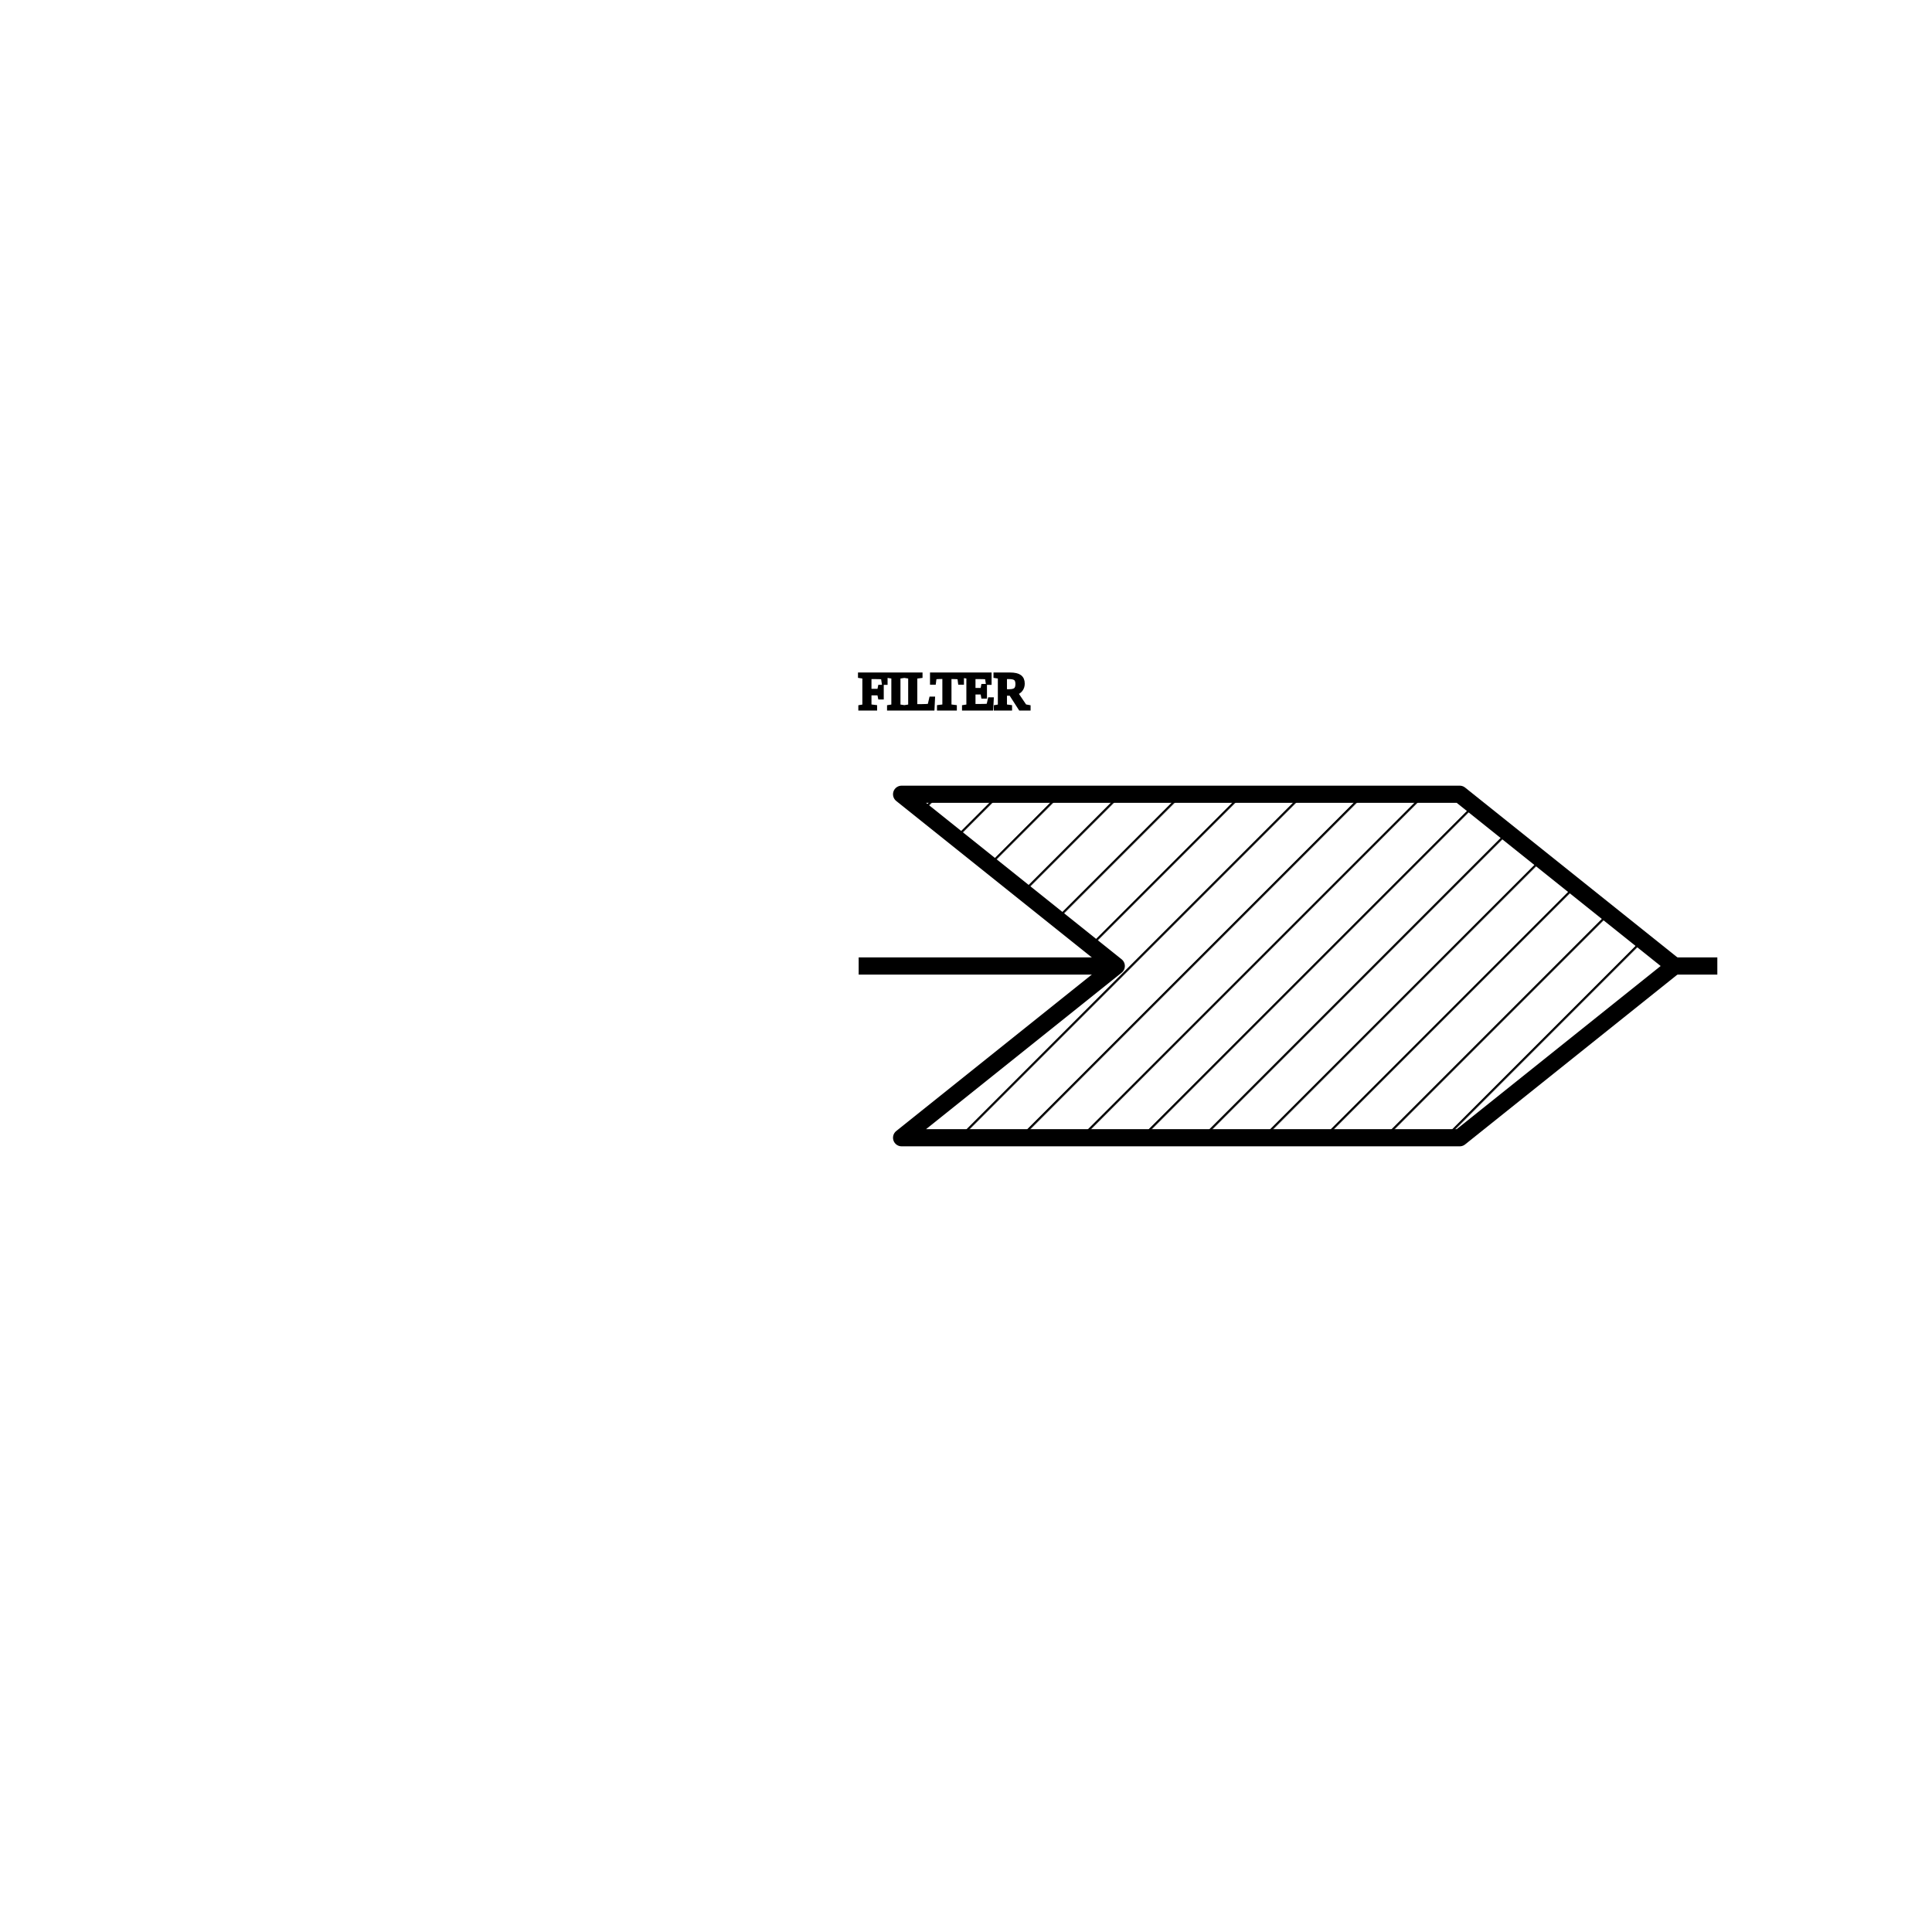
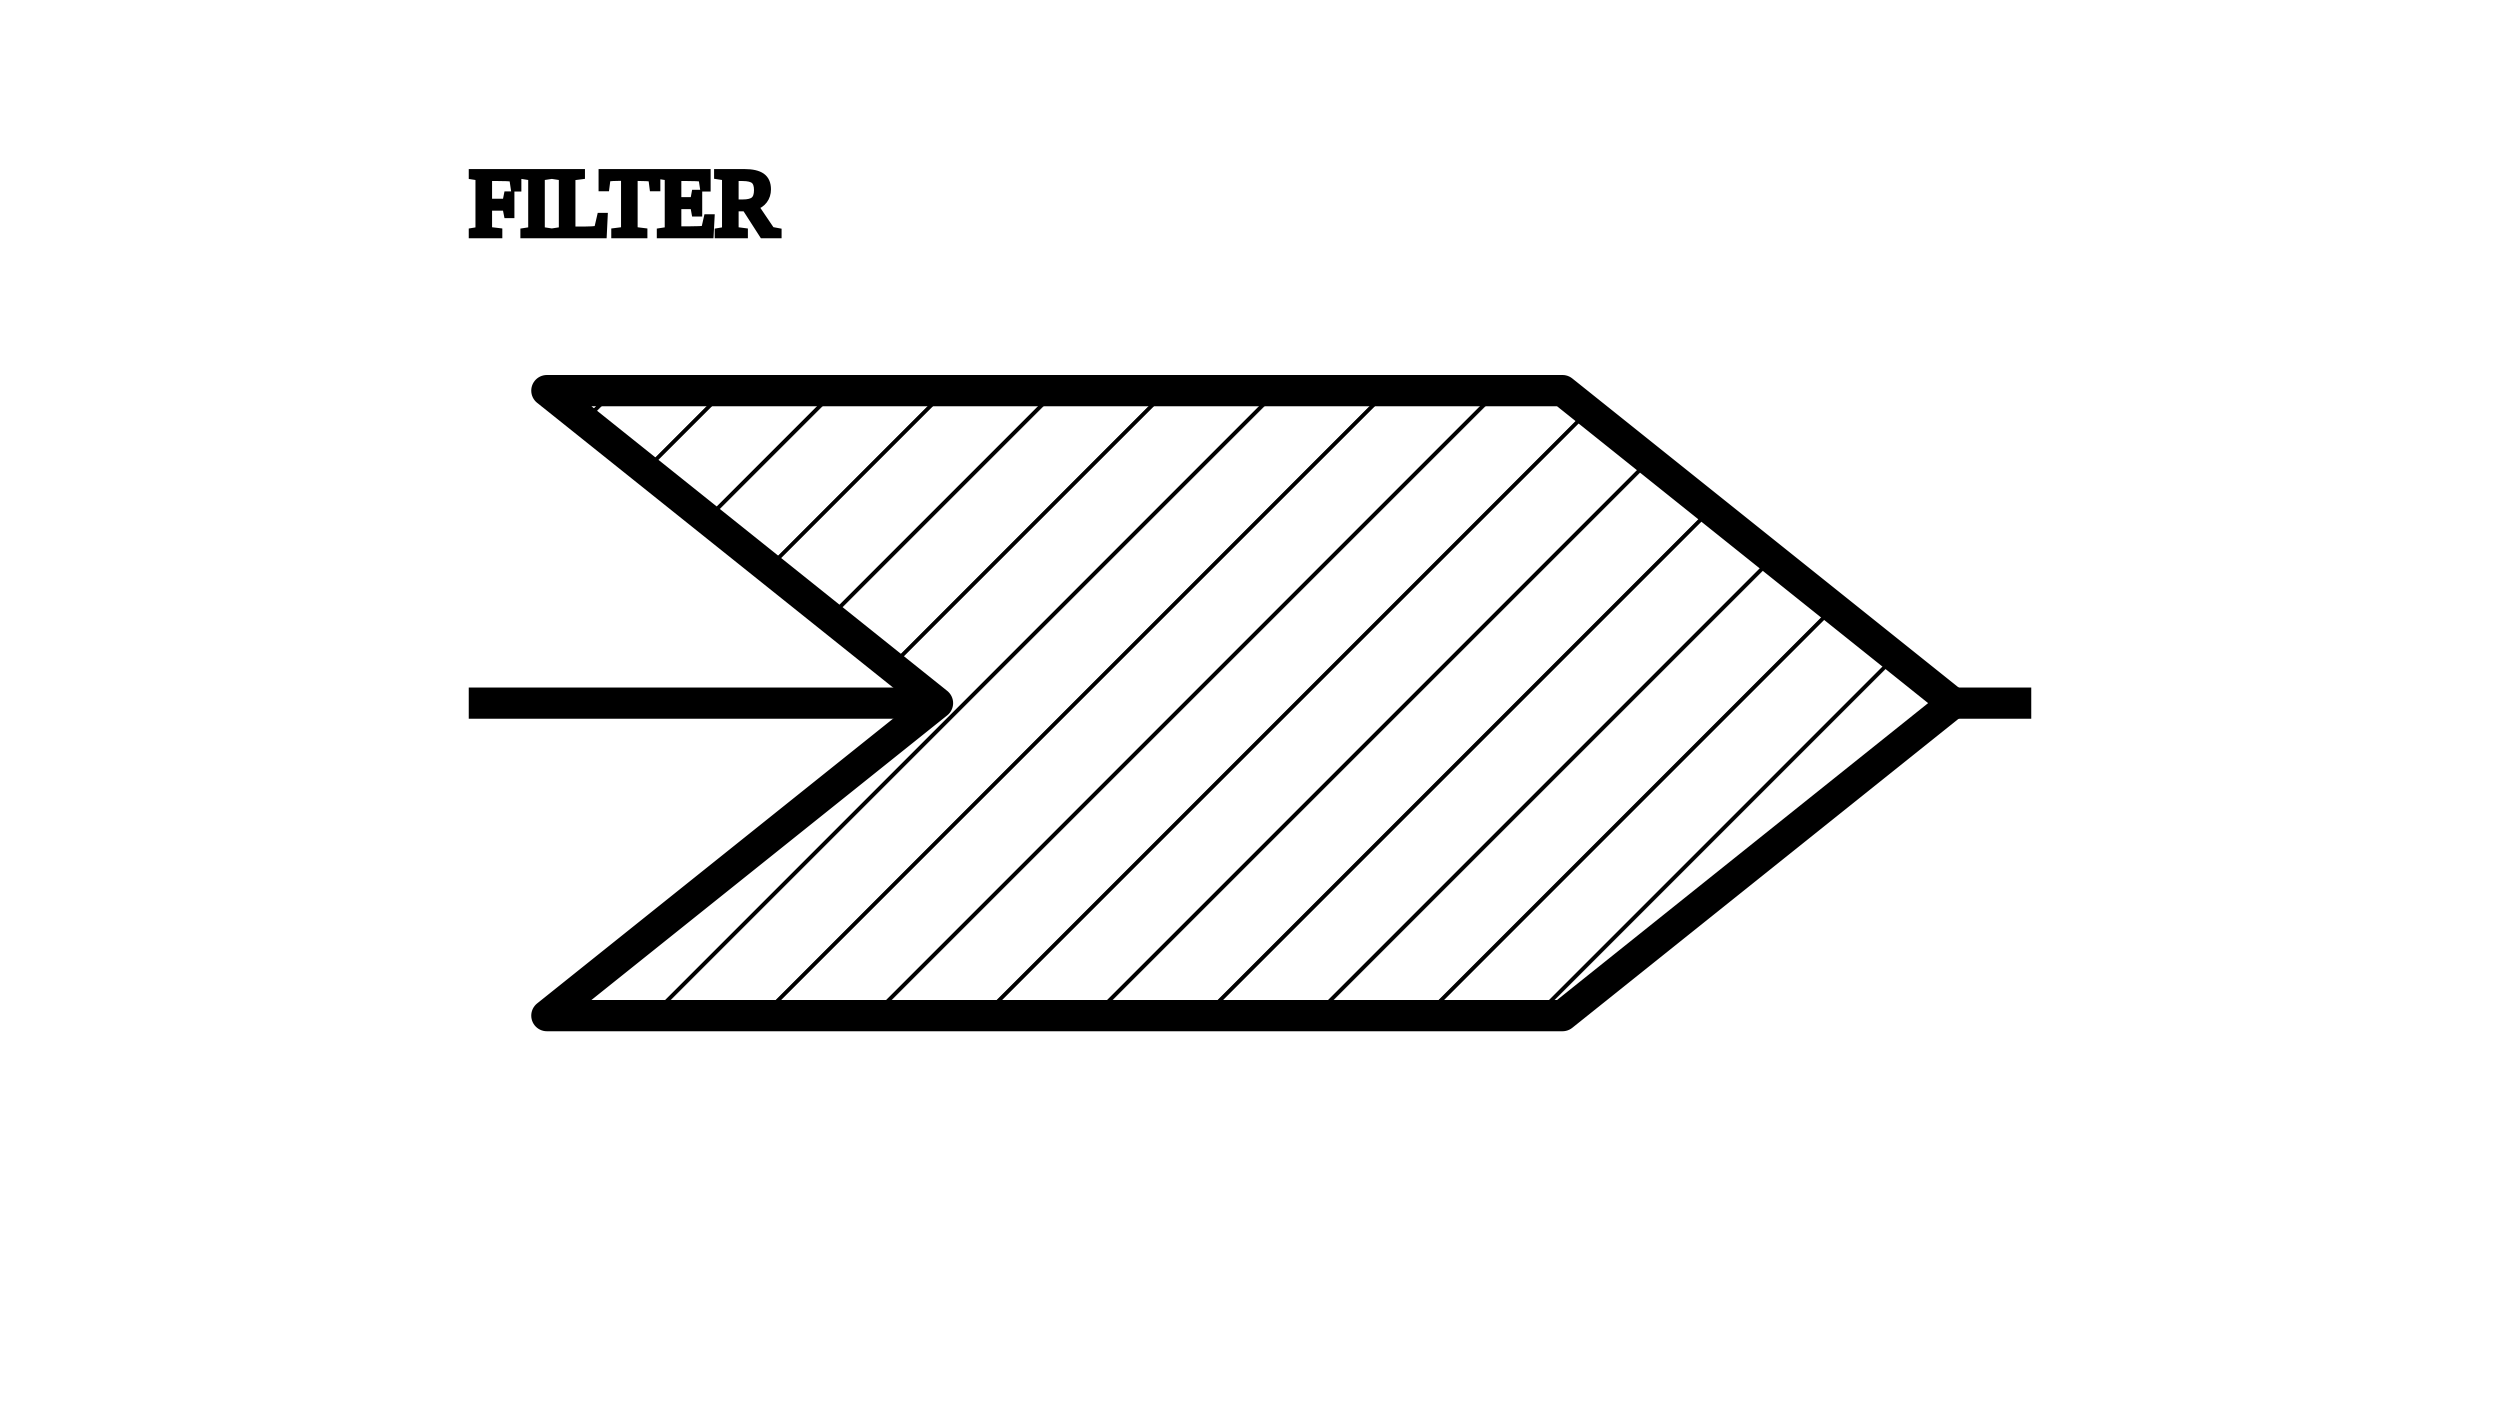
- <svg xmlns="http://www.w3.org/2000/svg" width="600" height="600">
+ <svg xmlns="http://www.w3.org/2000/svg" width="960" height="540" viewBox="0,0,960,540">
  <defs>
    <pattern id="fill" patternUnits="userSpaceOnUse" patternTransform="rotate(45 0 0)" x="0" y="0" width="10" height="10">
      <line style="stroke: currentColor;" x1="0" x2="0" y1="0" y2="10" />
    </pattern>
  </defs>
-   <svg viewBox="0,0,200,150" x="100" y="200" height="200">
+   <svg viewBox="0,0,200,150" x="180" y="45" height="450" width="600">
    <svg width="200" viewBox="0,0,200,100">
      <polygon stroke-linejoin="round" style="fill: url(#fill);" stroke="currentColor" stroke-width="4" points="10,10,140,10,190,50,140,90,10,90,60,50" />
      <line stroke="currentColor" stroke-width="4" x1="0" y1="50" x2="60" y2="50" />
      <line stroke="currentColor" stroke-width="4" x1="190" y1="50" x2="200" y2="50" />
    </svg>
    <text stroke="currentColor" x="0" y="15" font-size="1rem">FILTER</text>
    <svg height="55" width="80" x="60" y="47.5" viewBox="0,0,24,24" stroke-width="1.5" stroke="currentColor" />
  </svg>
</svg>
